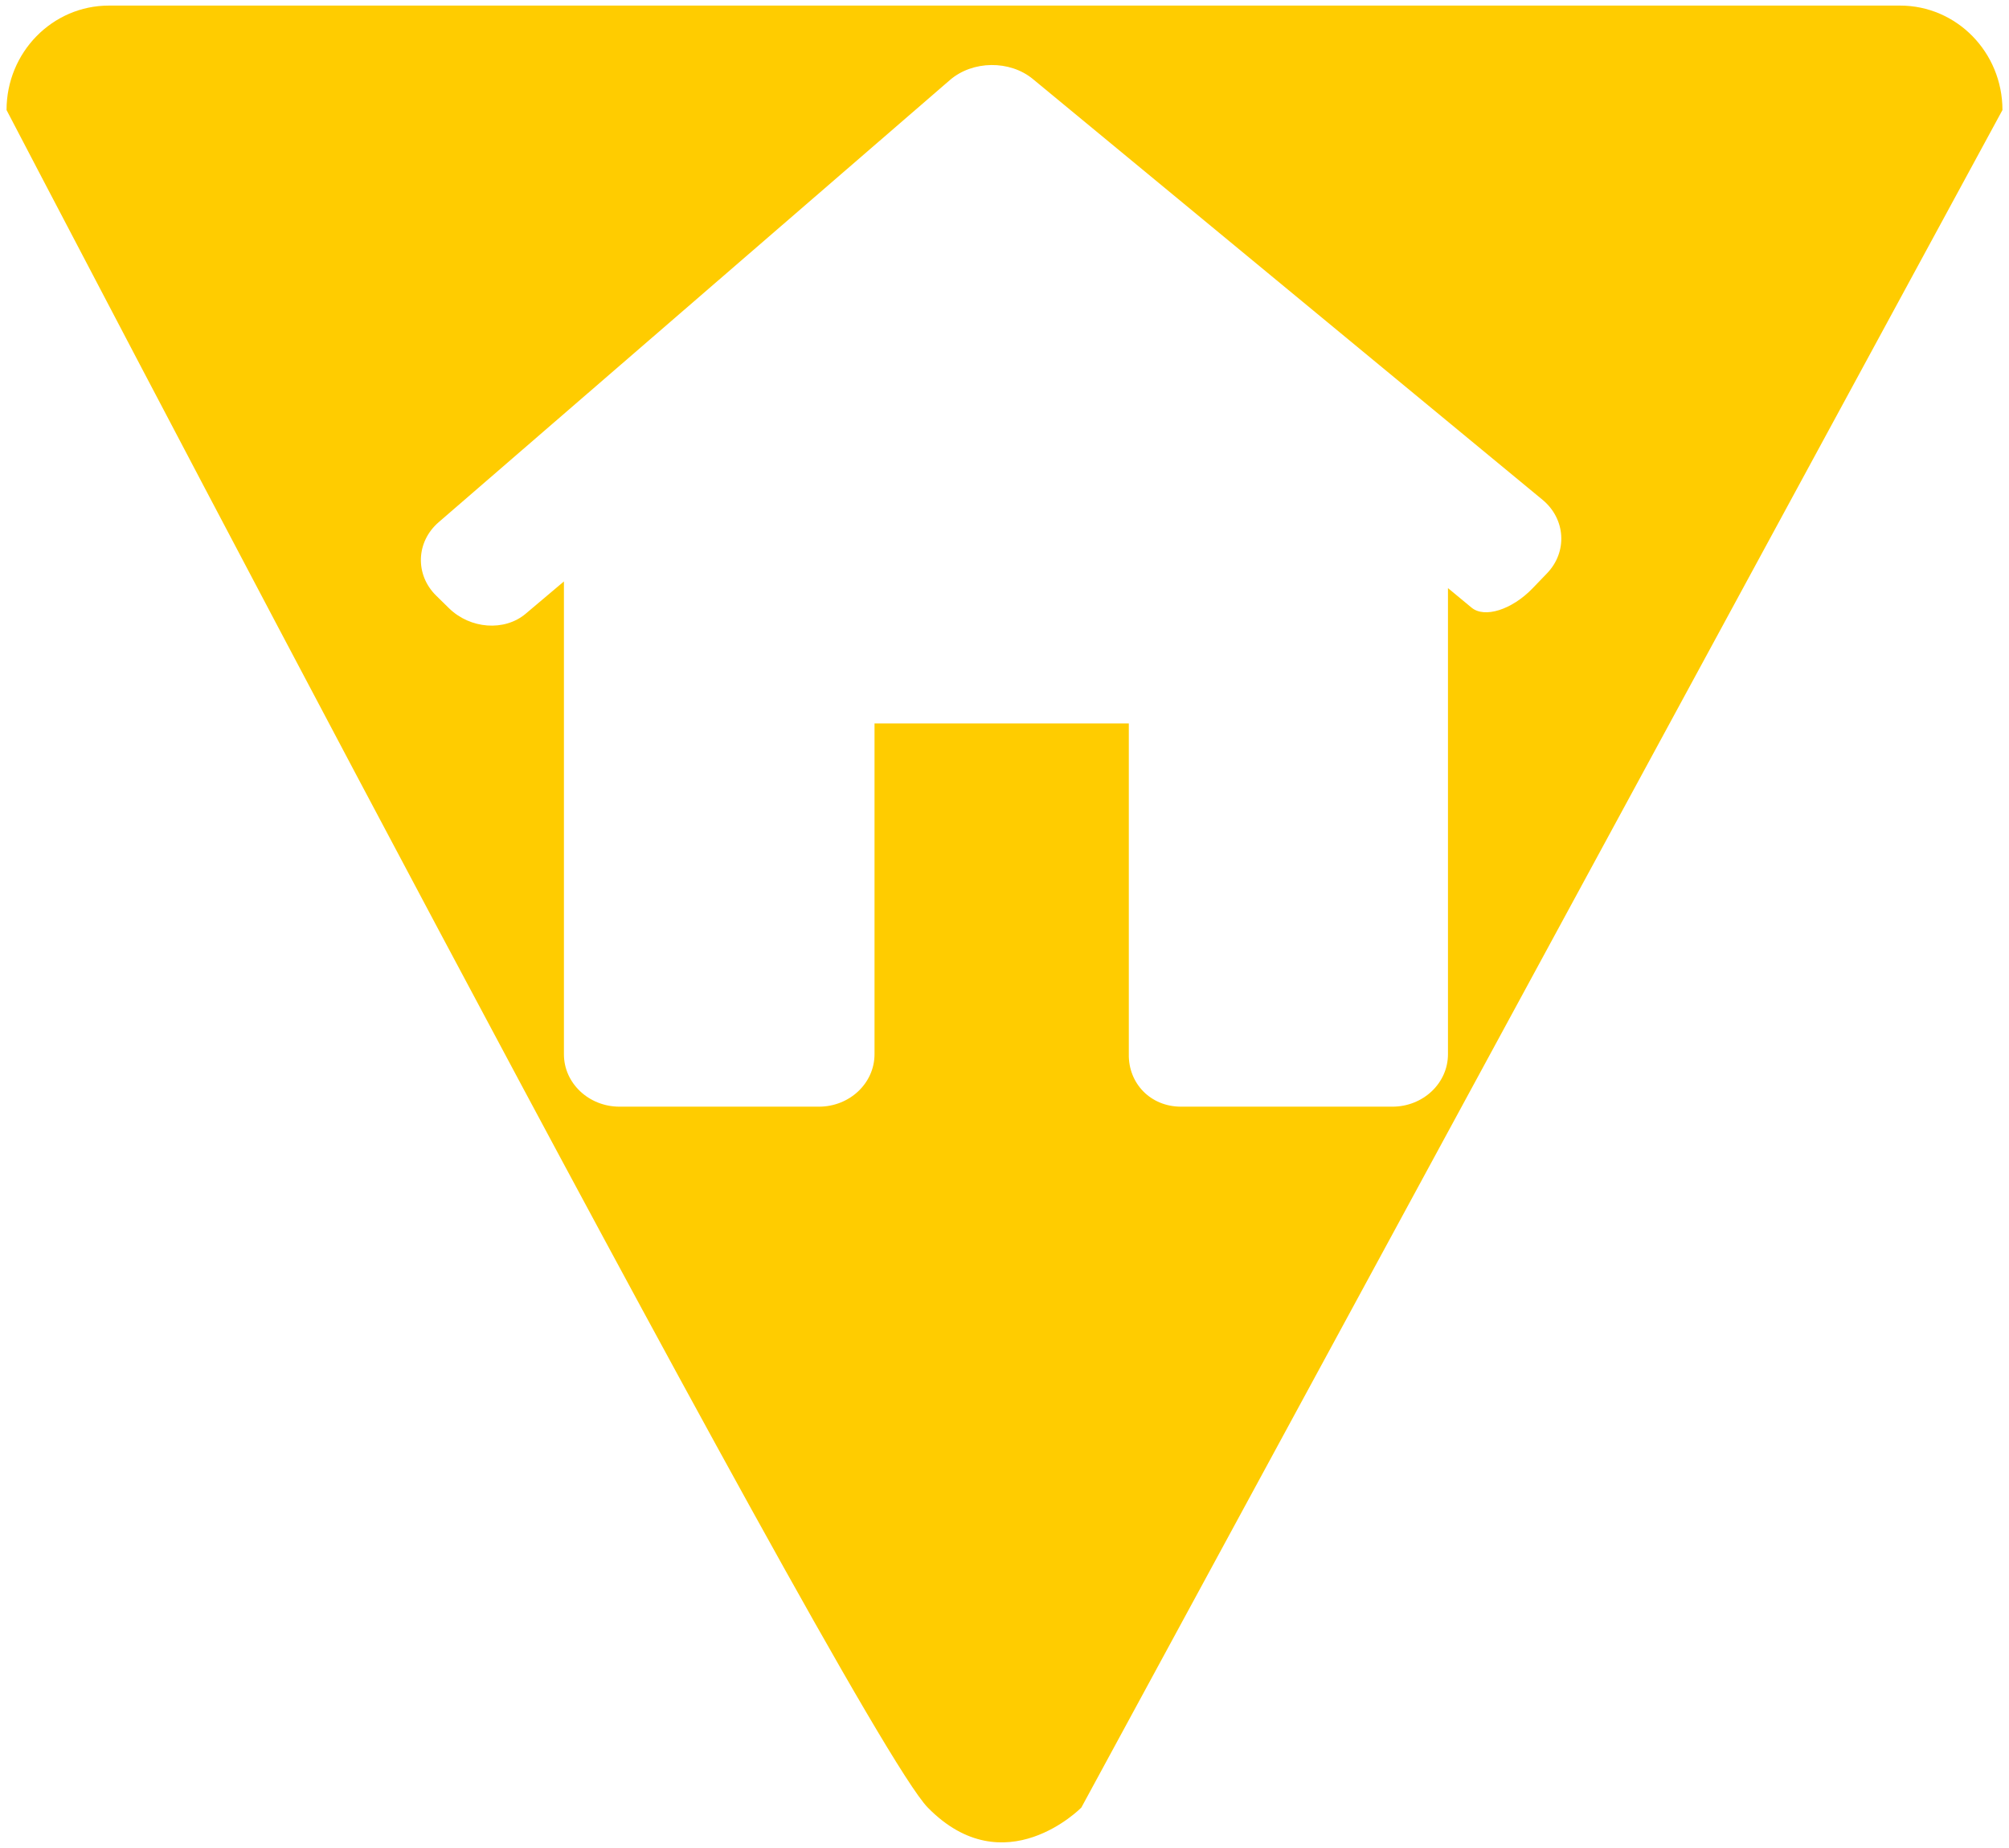
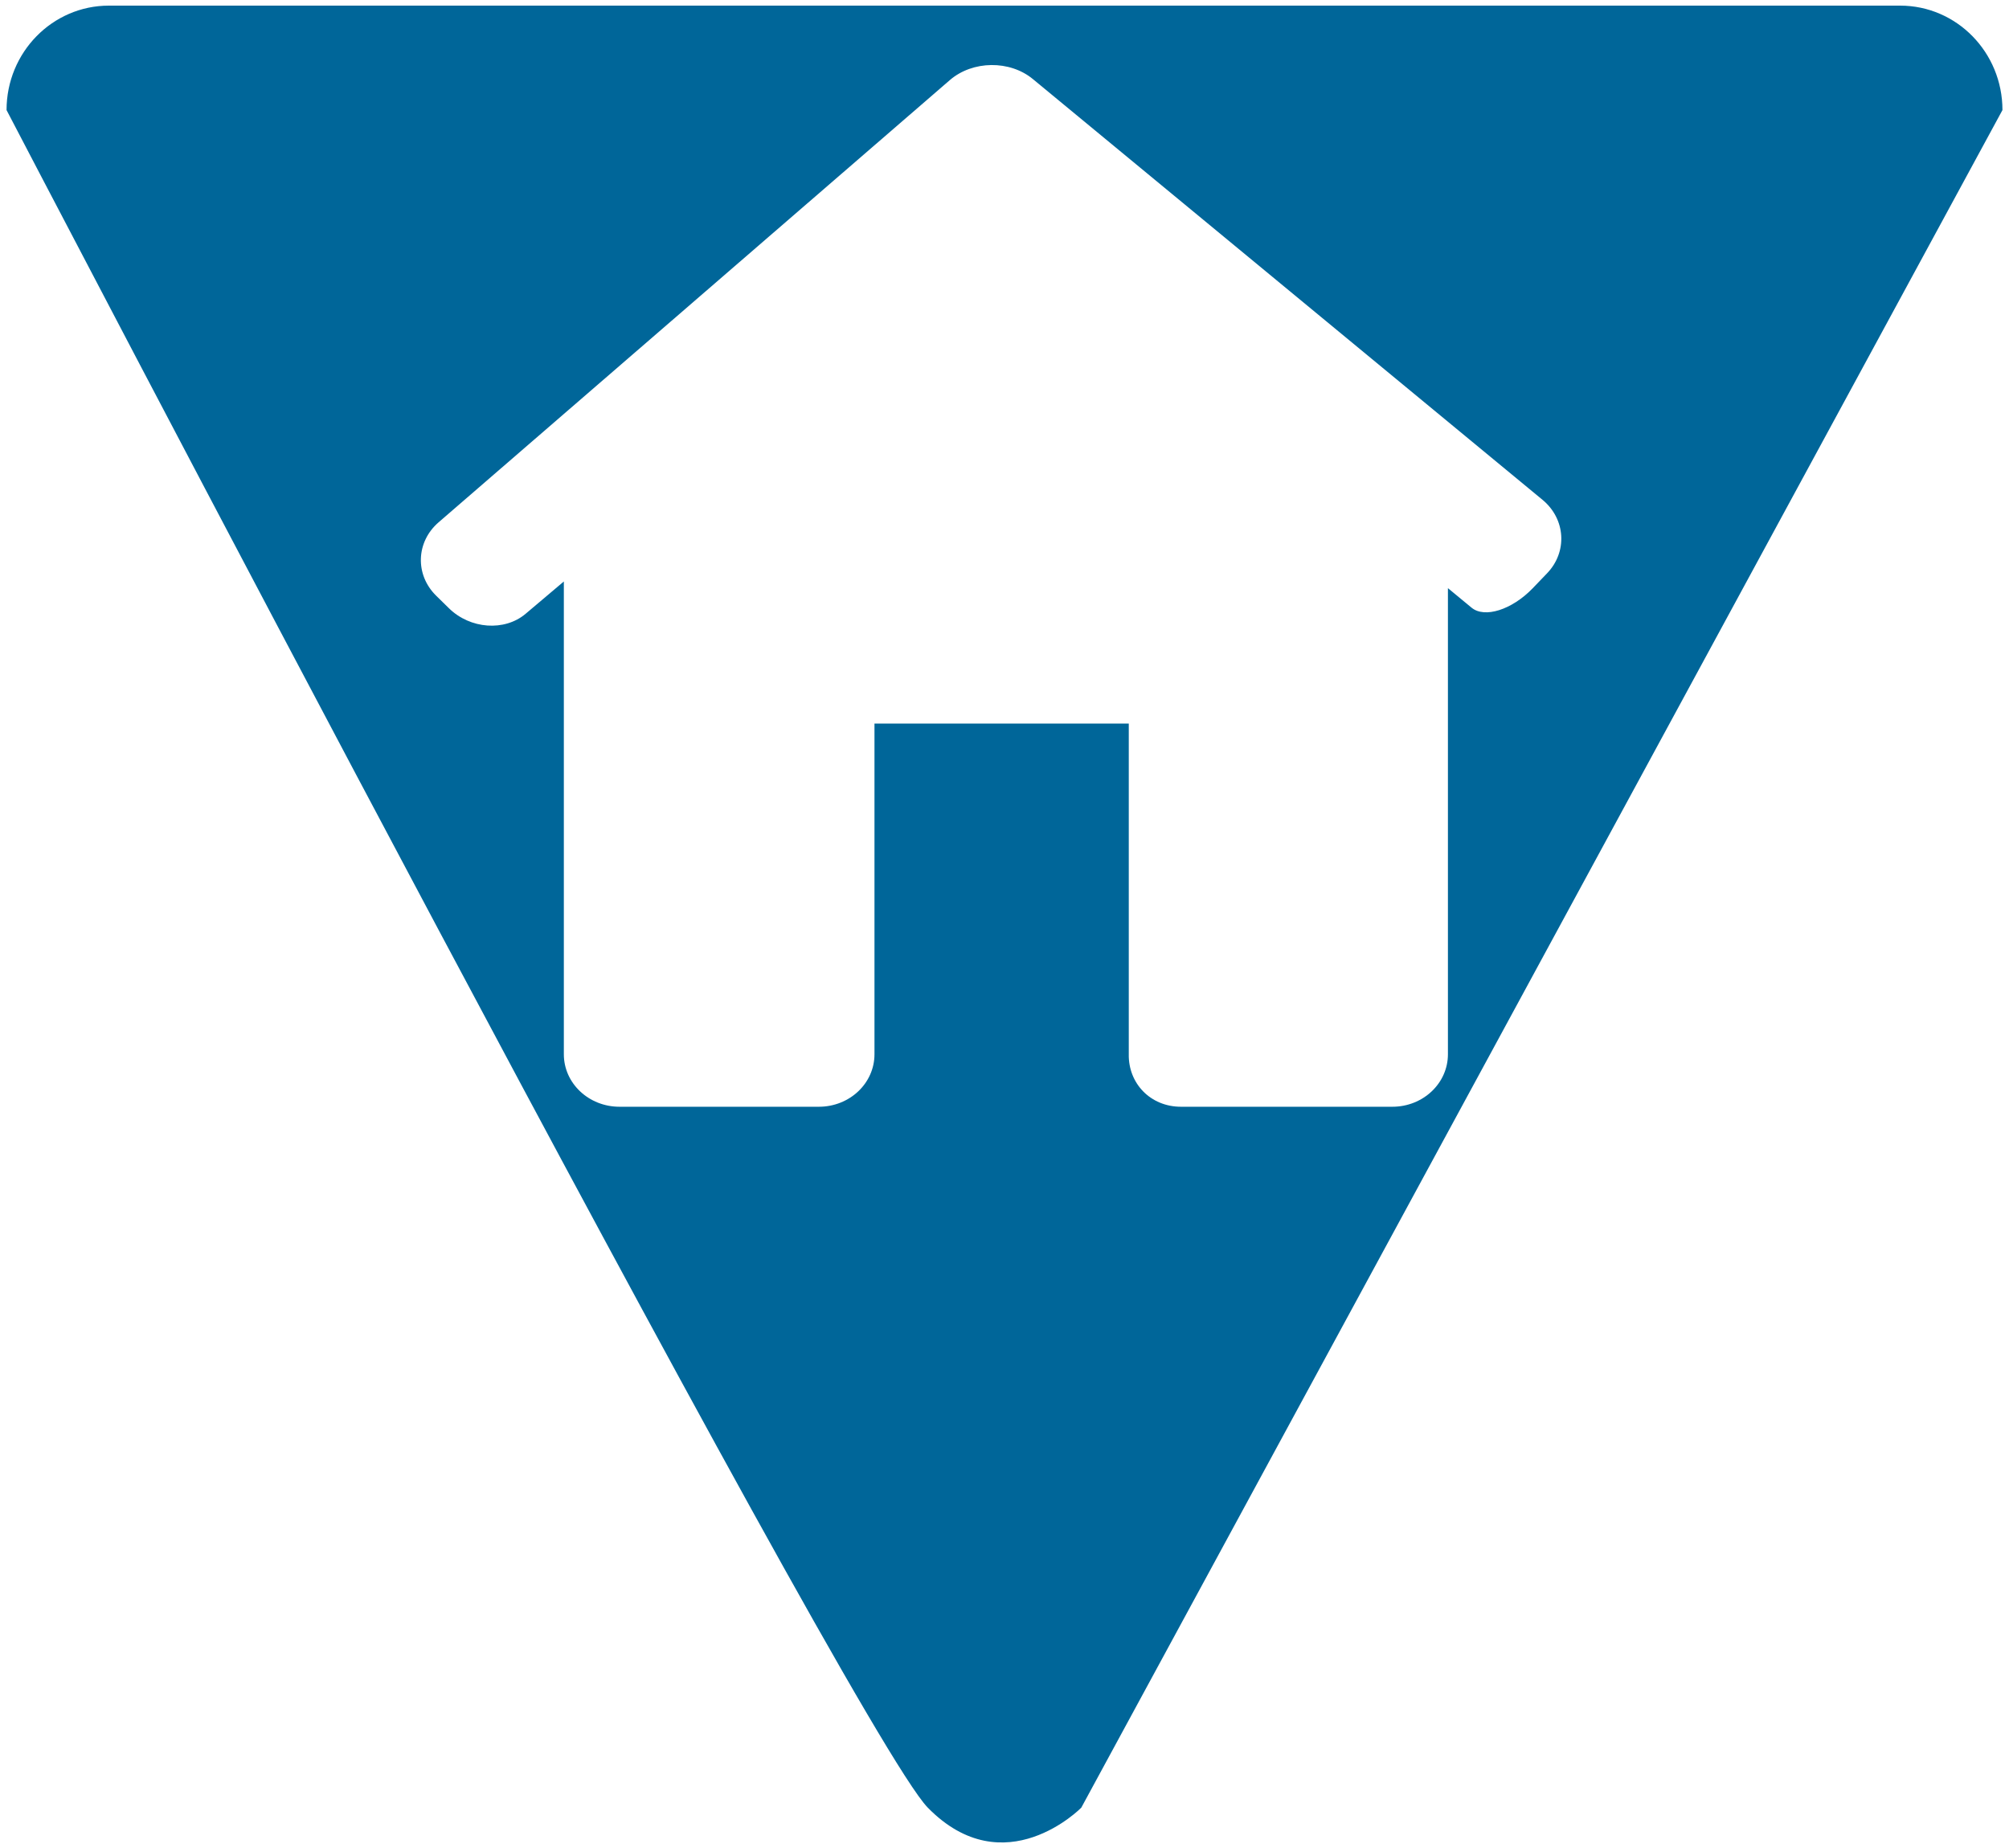
- <svg xmlns="http://www.w3.org/2000/svg" version="1.1" id="Layer_1" x="0px" y="0px" width="50px" height="46px" viewBox="73.118 79.486 50 46" enable-background="new 73.118 79.486 50 46" xml:space="preserve">
-   <path fill="#FFCC00" d="M120.408,79.625h-44.58c-1.406,0-2.547,1.164-2.547,2.6c0,0,21.016,40.304,22.928,42.255  c1.91,1.949,3.821,0,3.821,0l22.925-42.255C122.955,80.789,121.816,79.625,120.408,79.625z M111.62,93.757l-0.359,0.373  c-0.515,0.534-1.195,0.75-1.519,0.481c-0.325-0.271-0.587-0.486-0.587-0.486v11.602c0,0.722-0.619,1.306-1.384,1.306h-5.259  c-0.764,0-1.313-0.584-1.3-1.306v-8.233h-6.329v8.233c0,0.722-0.62,1.306-1.384,1.306h-4.961c-0.766,0-1.386-0.584-1.385-1.306  V93.959l-0.951,0.803c-0.525,0.445-1.381,0.383-1.911-0.138l-0.318-0.312c-0.53-0.521-0.502-1.338,0.061-1.826l12.727-11.009  c0.565-0.487,1.489-0.498,2.064-0.023l12.684,10.473C112.085,92.404,112.135,93.222,111.62,93.757z" />
+ <svg xmlns="http://www.w3.org/2000/svg" version="1.1" id="Layer_1" x="0px" y="0px" width="50px" height="46px" viewBox="73.118 78.484 50 46" enable-background="new 73.118 78.484 50 46" xml:space="preserve">
+   <path fill="#006699" d="M120.408,78.624h-44.58c-1.406,0-2.547,1.164-2.547,2.6c0,0,21.016,40.305,22.928,42.256  c1.91,1.949,3.82,0,3.82,0l22.926-42.256C122.955,79.788,121.816,78.624,120.408,78.624z M111.62,92.756l-0.358,0.373  c-0.516,0.534-1.195,0.75-1.52,0.481c-0.325-0.271-0.588-0.486-0.588-0.486v11.602c0,0.723-0.618,1.307-1.383,1.307h-5.26  c-0.764,0-1.313-0.584-1.3-1.307v-8.232h-6.329v8.232c0,0.723-0.619,1.307-1.384,1.307h-4.961c-0.767,0-1.386-0.584-1.386-1.307  V92.958l-0.95,0.803c-0.525,0.445-1.382,0.383-1.911-0.138l-0.318-0.312c-0.529-0.521-0.502-1.338,0.062-1.826l12.727-11.01  c0.565-0.486,1.489-0.498,2.064-0.022l12.684,10.473C112.085,91.403,112.135,92.222,111.62,92.756z" />
</svg>
